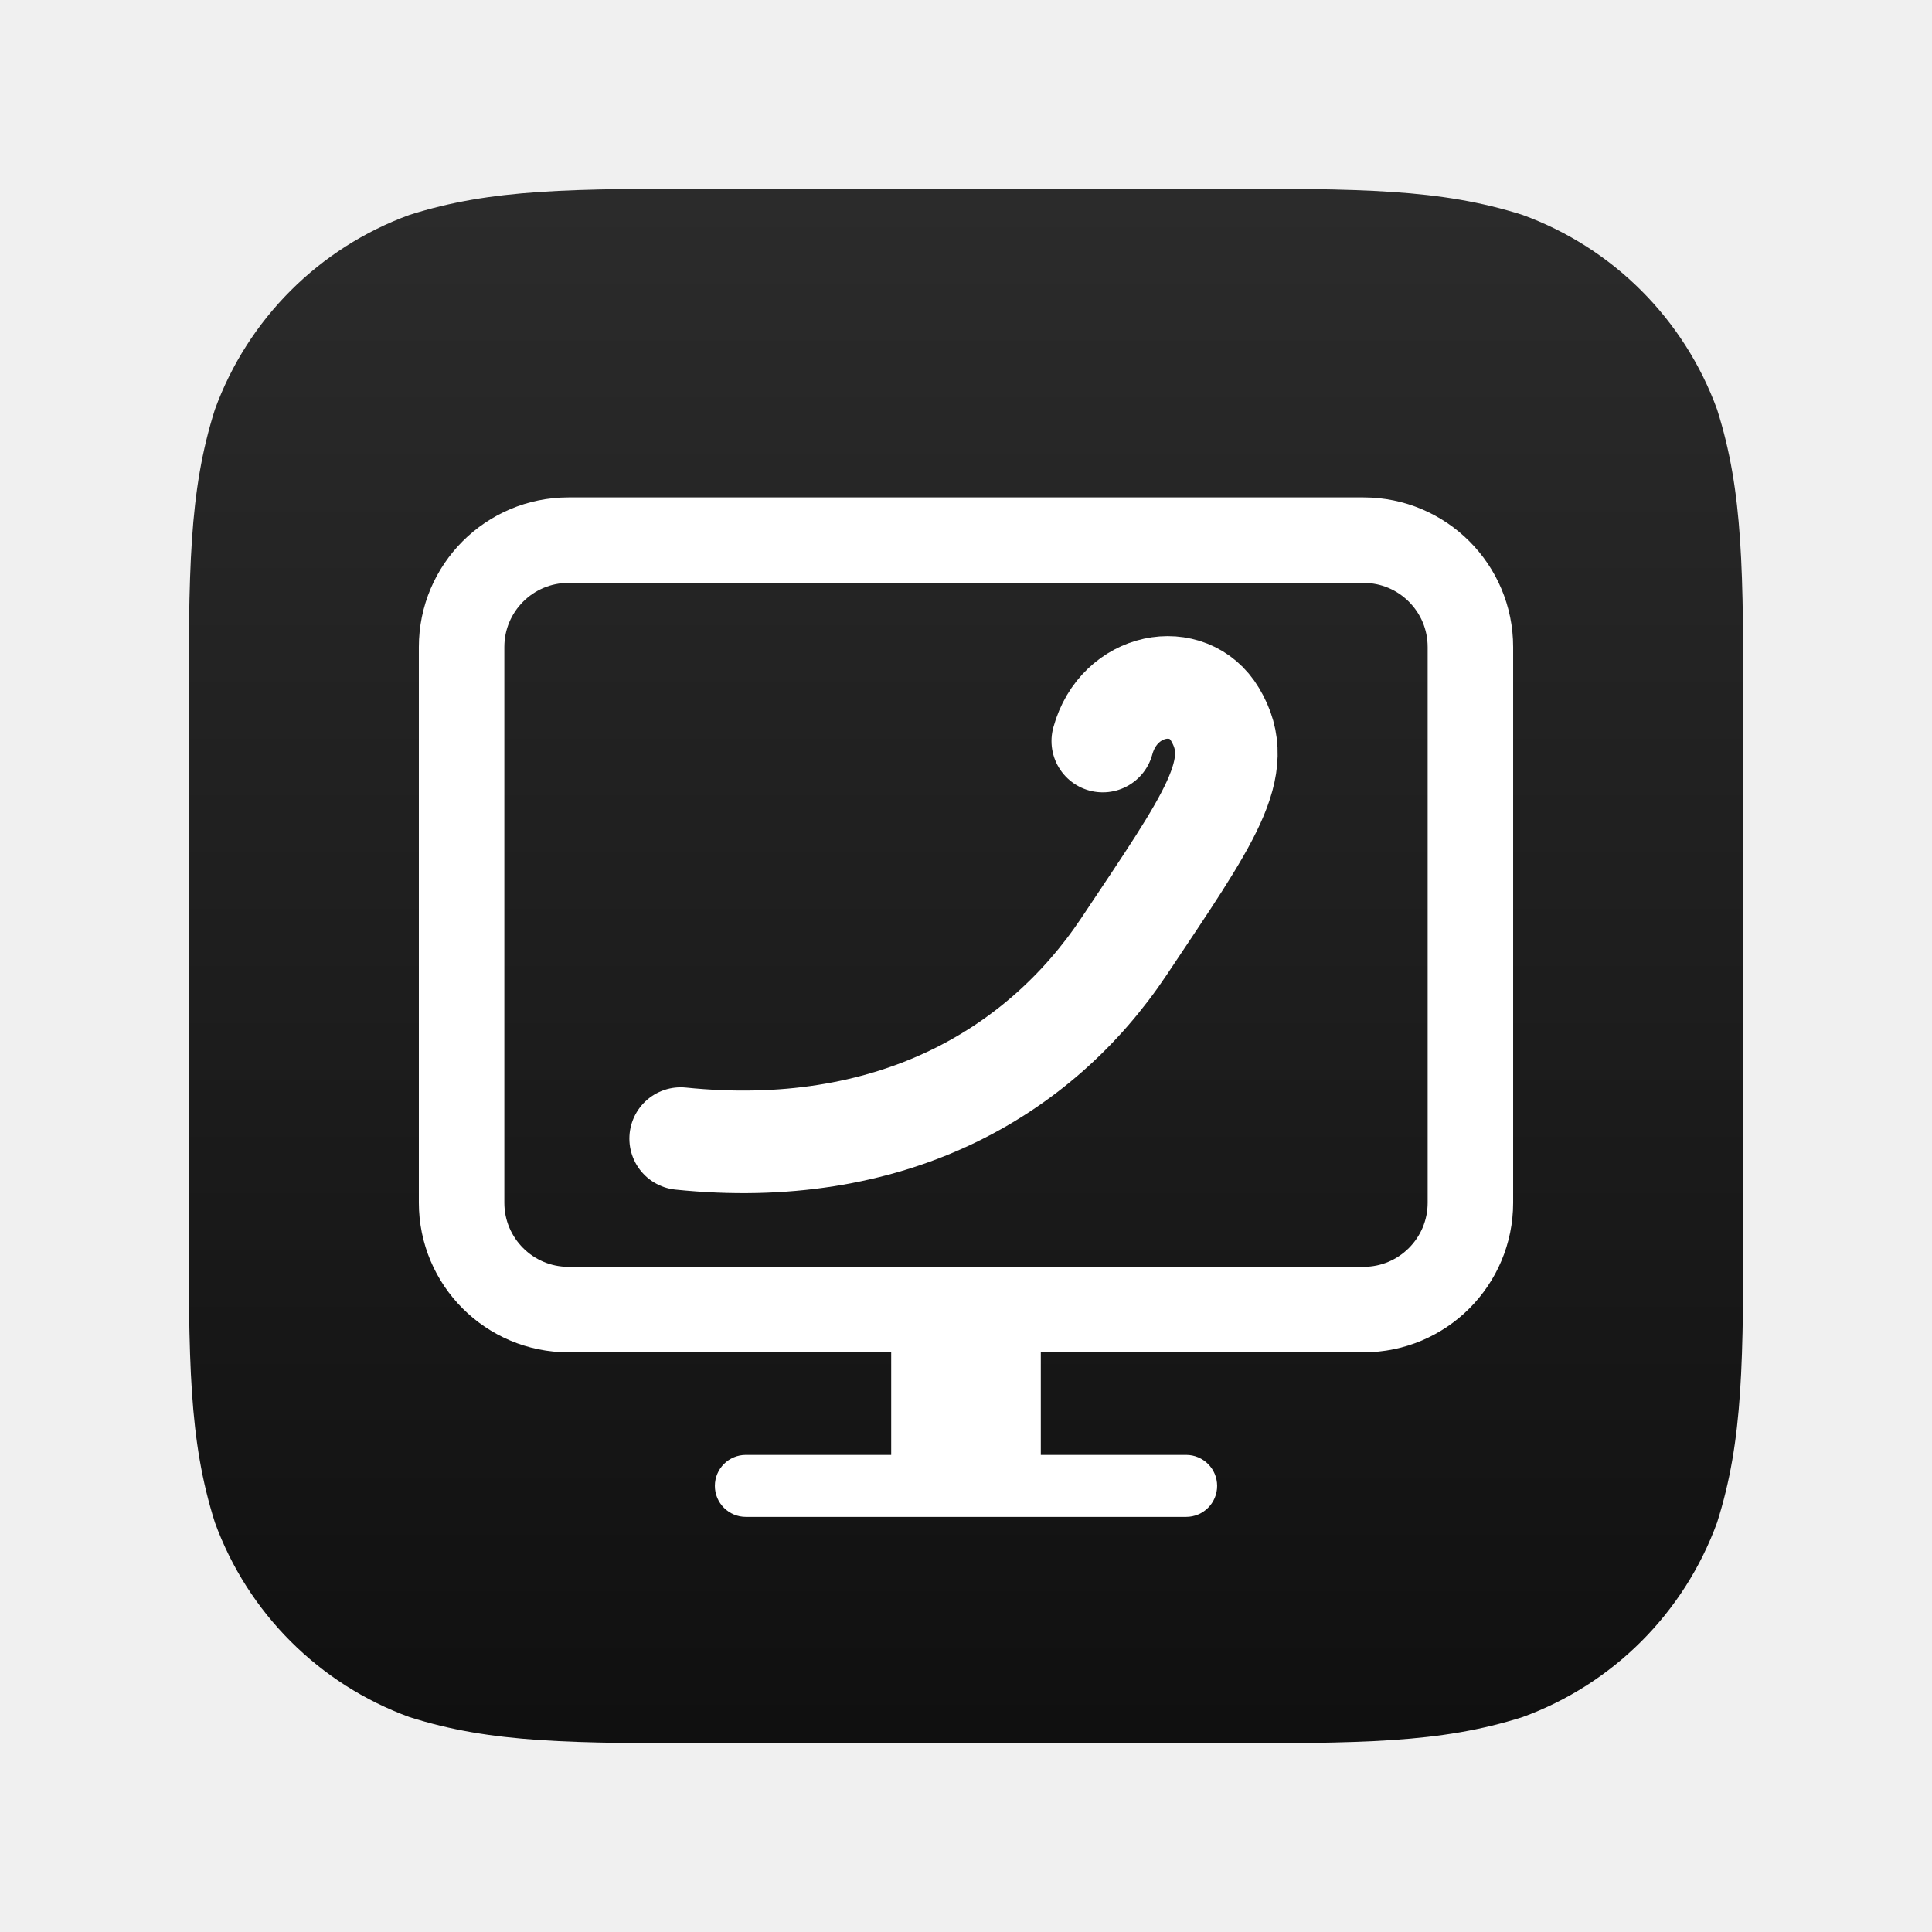
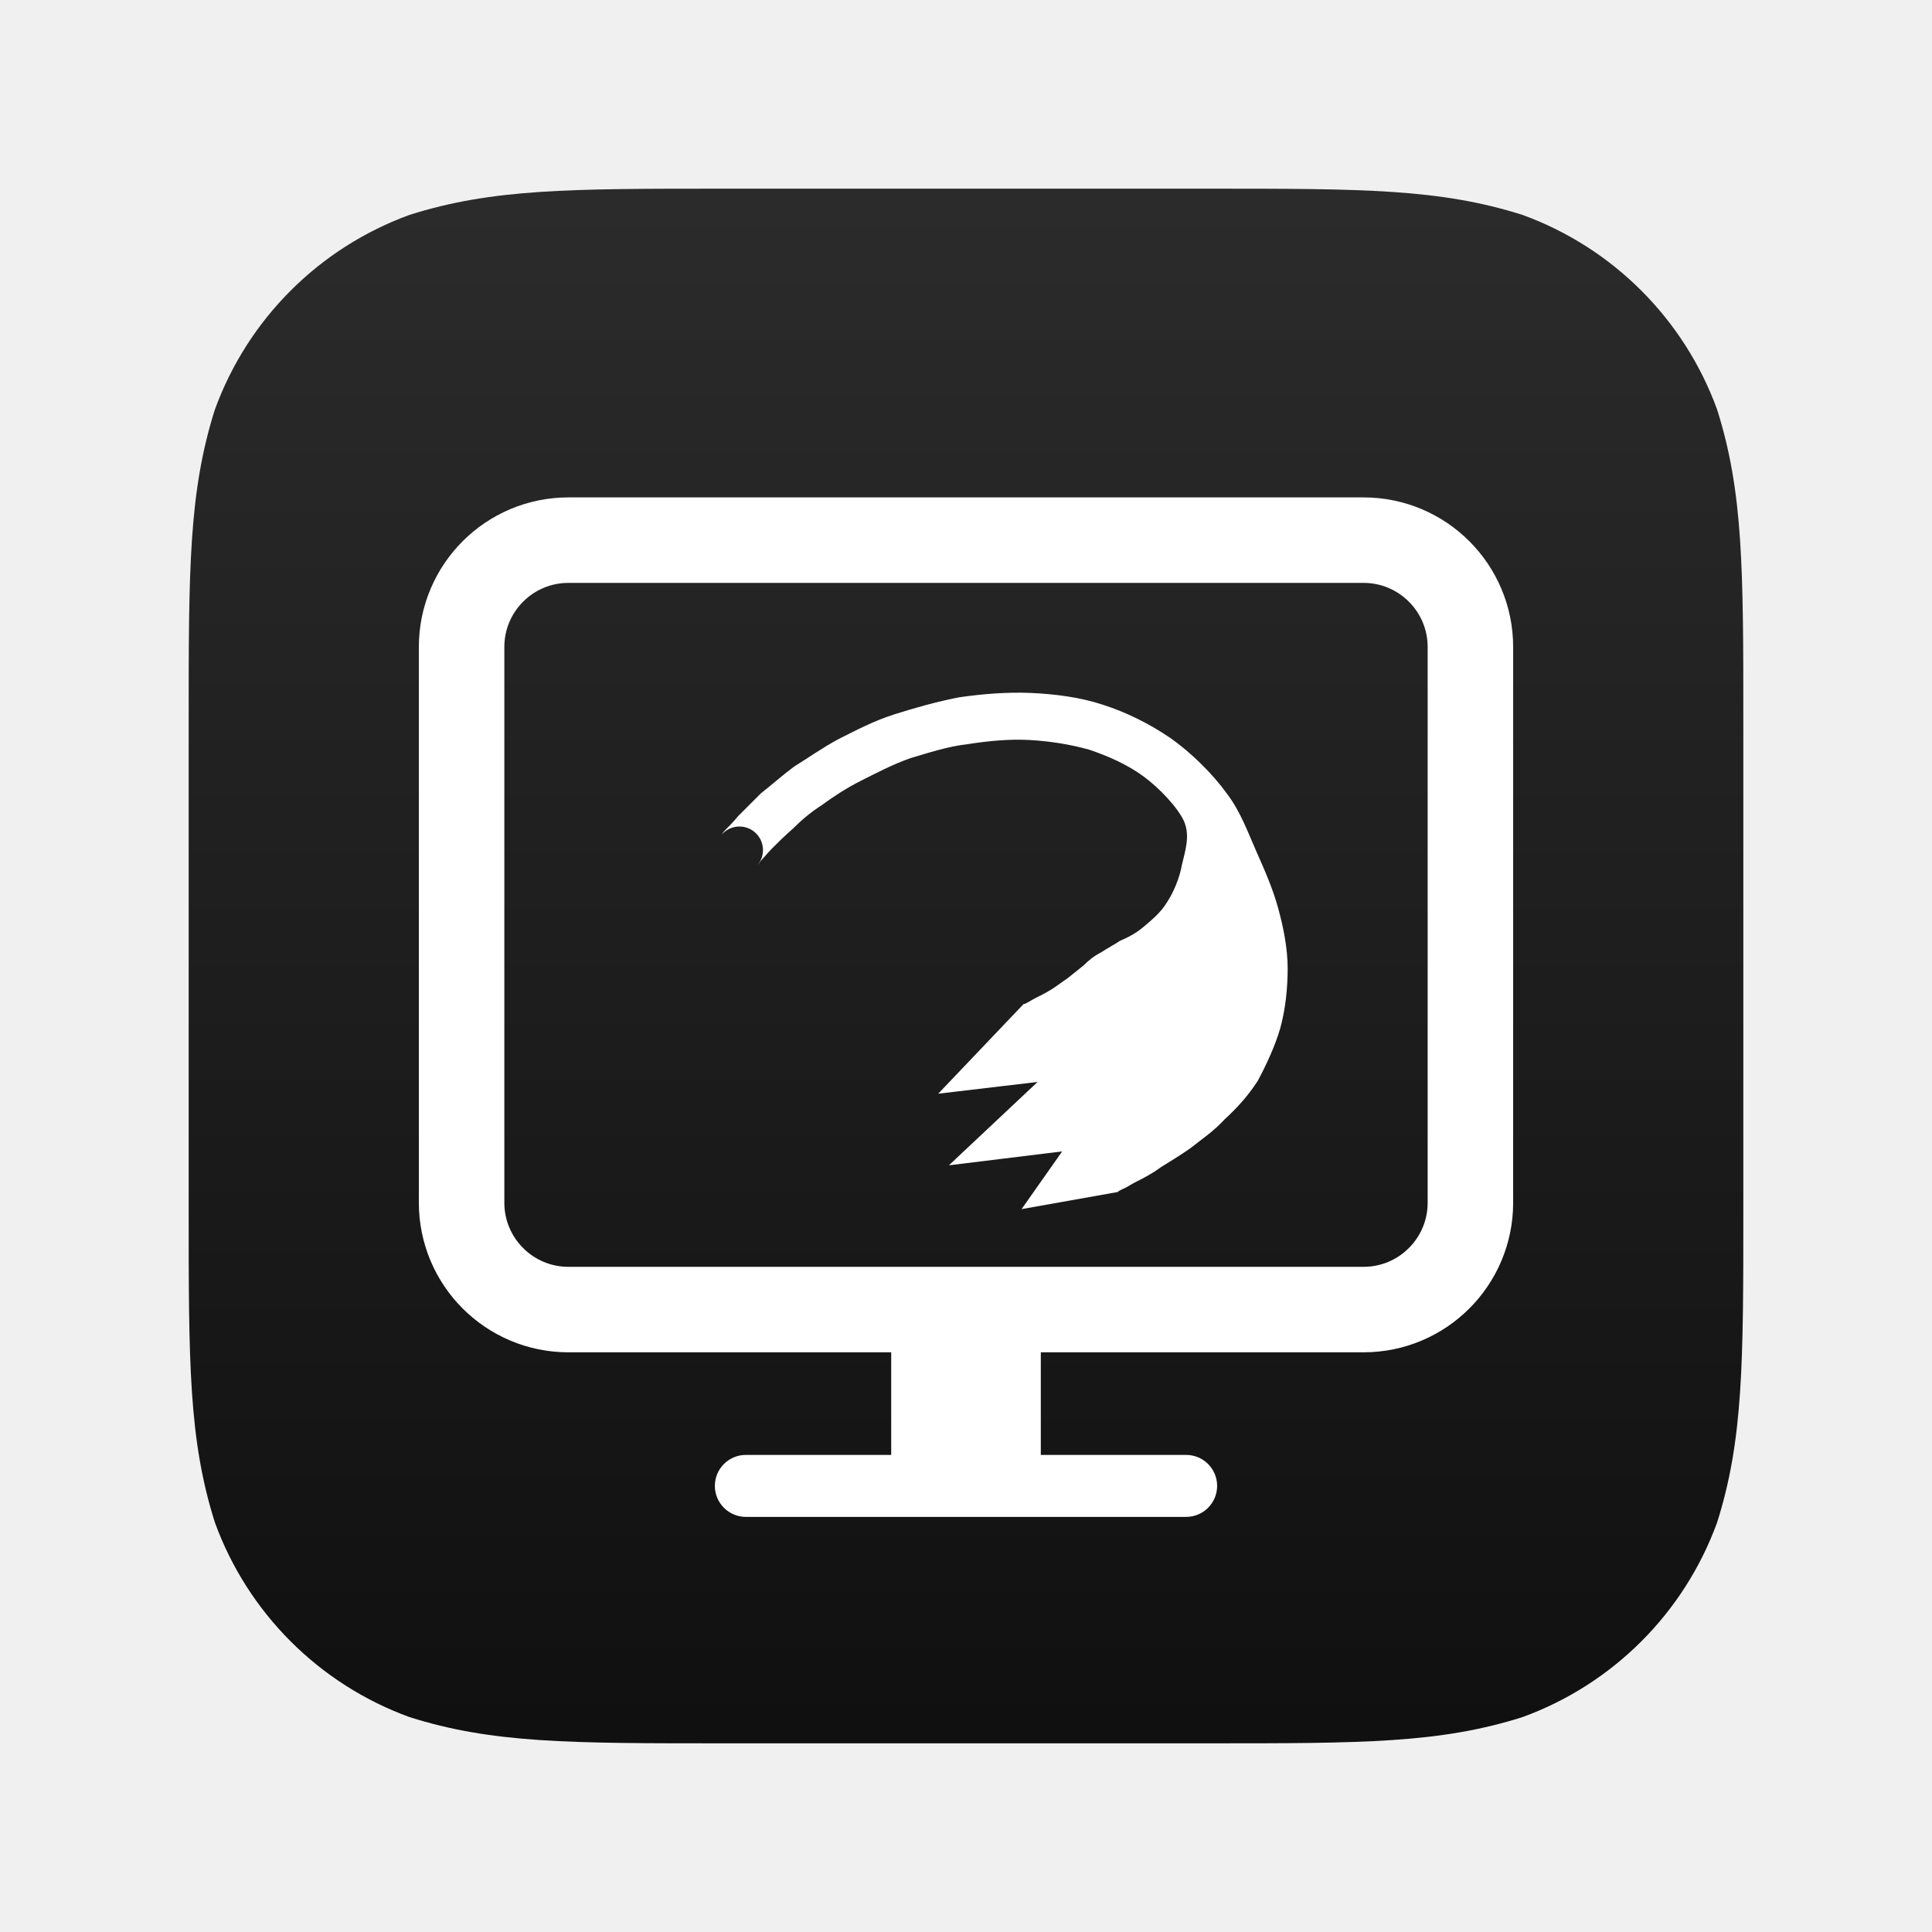
<svg xmlns="http://www.w3.org/2000/svg" viewBox="0 0 1024 1024">
  <defs>
    <linearGradient id="bg" x1="0" y1="0" x2="0" y2="1">
      <stop offset="0" stop-color="#2B2B2B" />
      <stop offset="1" stop-color="#101010" />
    </linearGradient>
  </defs>
  <path d="M 100 383.414 C 100 301.807 100 261.003 113.889 217.079 C 131.344 169.122 169.122 131.344 217.079 113.889 C 261.003 100 301.807 100 383.414 100 L 640.586 100 C 722.193 100 762.997 100 806.921 113.889 C 854.878 131.344 892.656 169.122 910.111 217.079 C 924 261.003 924 301.807 924 383.414 L 924 640.586 C 924 722.193 924 762.997 910.111 806.921 C 892.656 854.878 854.878 892.656 806.921 910.111 C 762.997 924 722.193 924 640.586 924 L 383.414 924 C 301.807 924 261.003 924 217.079 910.111 C 169.122 892.656 131.344 854.878 113.889 806.921 C 100 762.997 100 722.193 100 640.586 Z" fill="url(#bg)" />
  <g transform="translate(222 263.631) scale(0.566406)">
    <rect x="40" y="40" width="944" height="720" rx="100" fill="none" stroke="#FFFFFF" stroke-width="80" />
-     <path d="M 245 600 C 440 620 580 540 660 420 C 740 300 775 253 745 203 C 720 161 655 173 640 228" fill="none" stroke="#FFFFFF" stroke-width="96" stroke-linecap="round" />
+     <path fill="#FFFFFF" d="M 317 344 C 318 343 318 343 320 340 C 323 337 326 333 331 328 C 336 323 342 317 350 310 C 357 303 366 295 377 288 C 388 280 400 272 414 265 C 428 258 443 250 460 244 C 477 239 495 233 513 231 C 532 228 552 226 571 227 C 590 228 609 231 627 236 C 645 242 663 250 678 261 C 693 272 710 290 716 303 C 722 317 717 331 714 344 C 712 356 706 370 700 379 C 694 389 685 396 678 402 C 671 408 663 412 656 415 C 650 419 644 422 638 426 C 632 429 627 433 622 438 C 617 442 612 446 607 450 C 601 454 596 458 591 461 C 586 464 582 466 578 468 C 574 470 571 472 569 473 C 567 474 567 474 566 474 L 566 474 L 486 558 L 579 547 L 496 625 L 602 612 L 564 666 L 654 650 C 655 649 655 649 659 647 C 662 646 666 643 672 640 C 678 637 686 633 694 627 C 702 622 712 616 722 609 C 732 601 744 593 754 582 C 765 572 776 560 785 546 C 793 531 801 514 806 497 C 811 479 813 459 813 441 C 813 422 809 402 804 384 C 799 366 792 350 784 332 C 776 314 769 294 756 277 C 743 259 723 239 703 225 C 684 212 662 201 640 194 C 619 187 595 184 573 183 C 550 182 527 184 506 187 C 485 191 464 197 445 203 C 426 209 409 218 393 226 C 378 234 364 244 351 252 C 339 261 329 270 320 277 C 312 285 305 292 299 298 C 294 304 290 308 287 311 C 284 314 284 315 283 316 A 22 22 0 0 1 317 344 Z" />
    <rect x="442" y="796" width="140" height="104" fill="#FFFFFF" />
    <rect x="277" y="896" width="470" height="58" rx="29" fill="#FFFFFF" />
  </g>
</svg>
